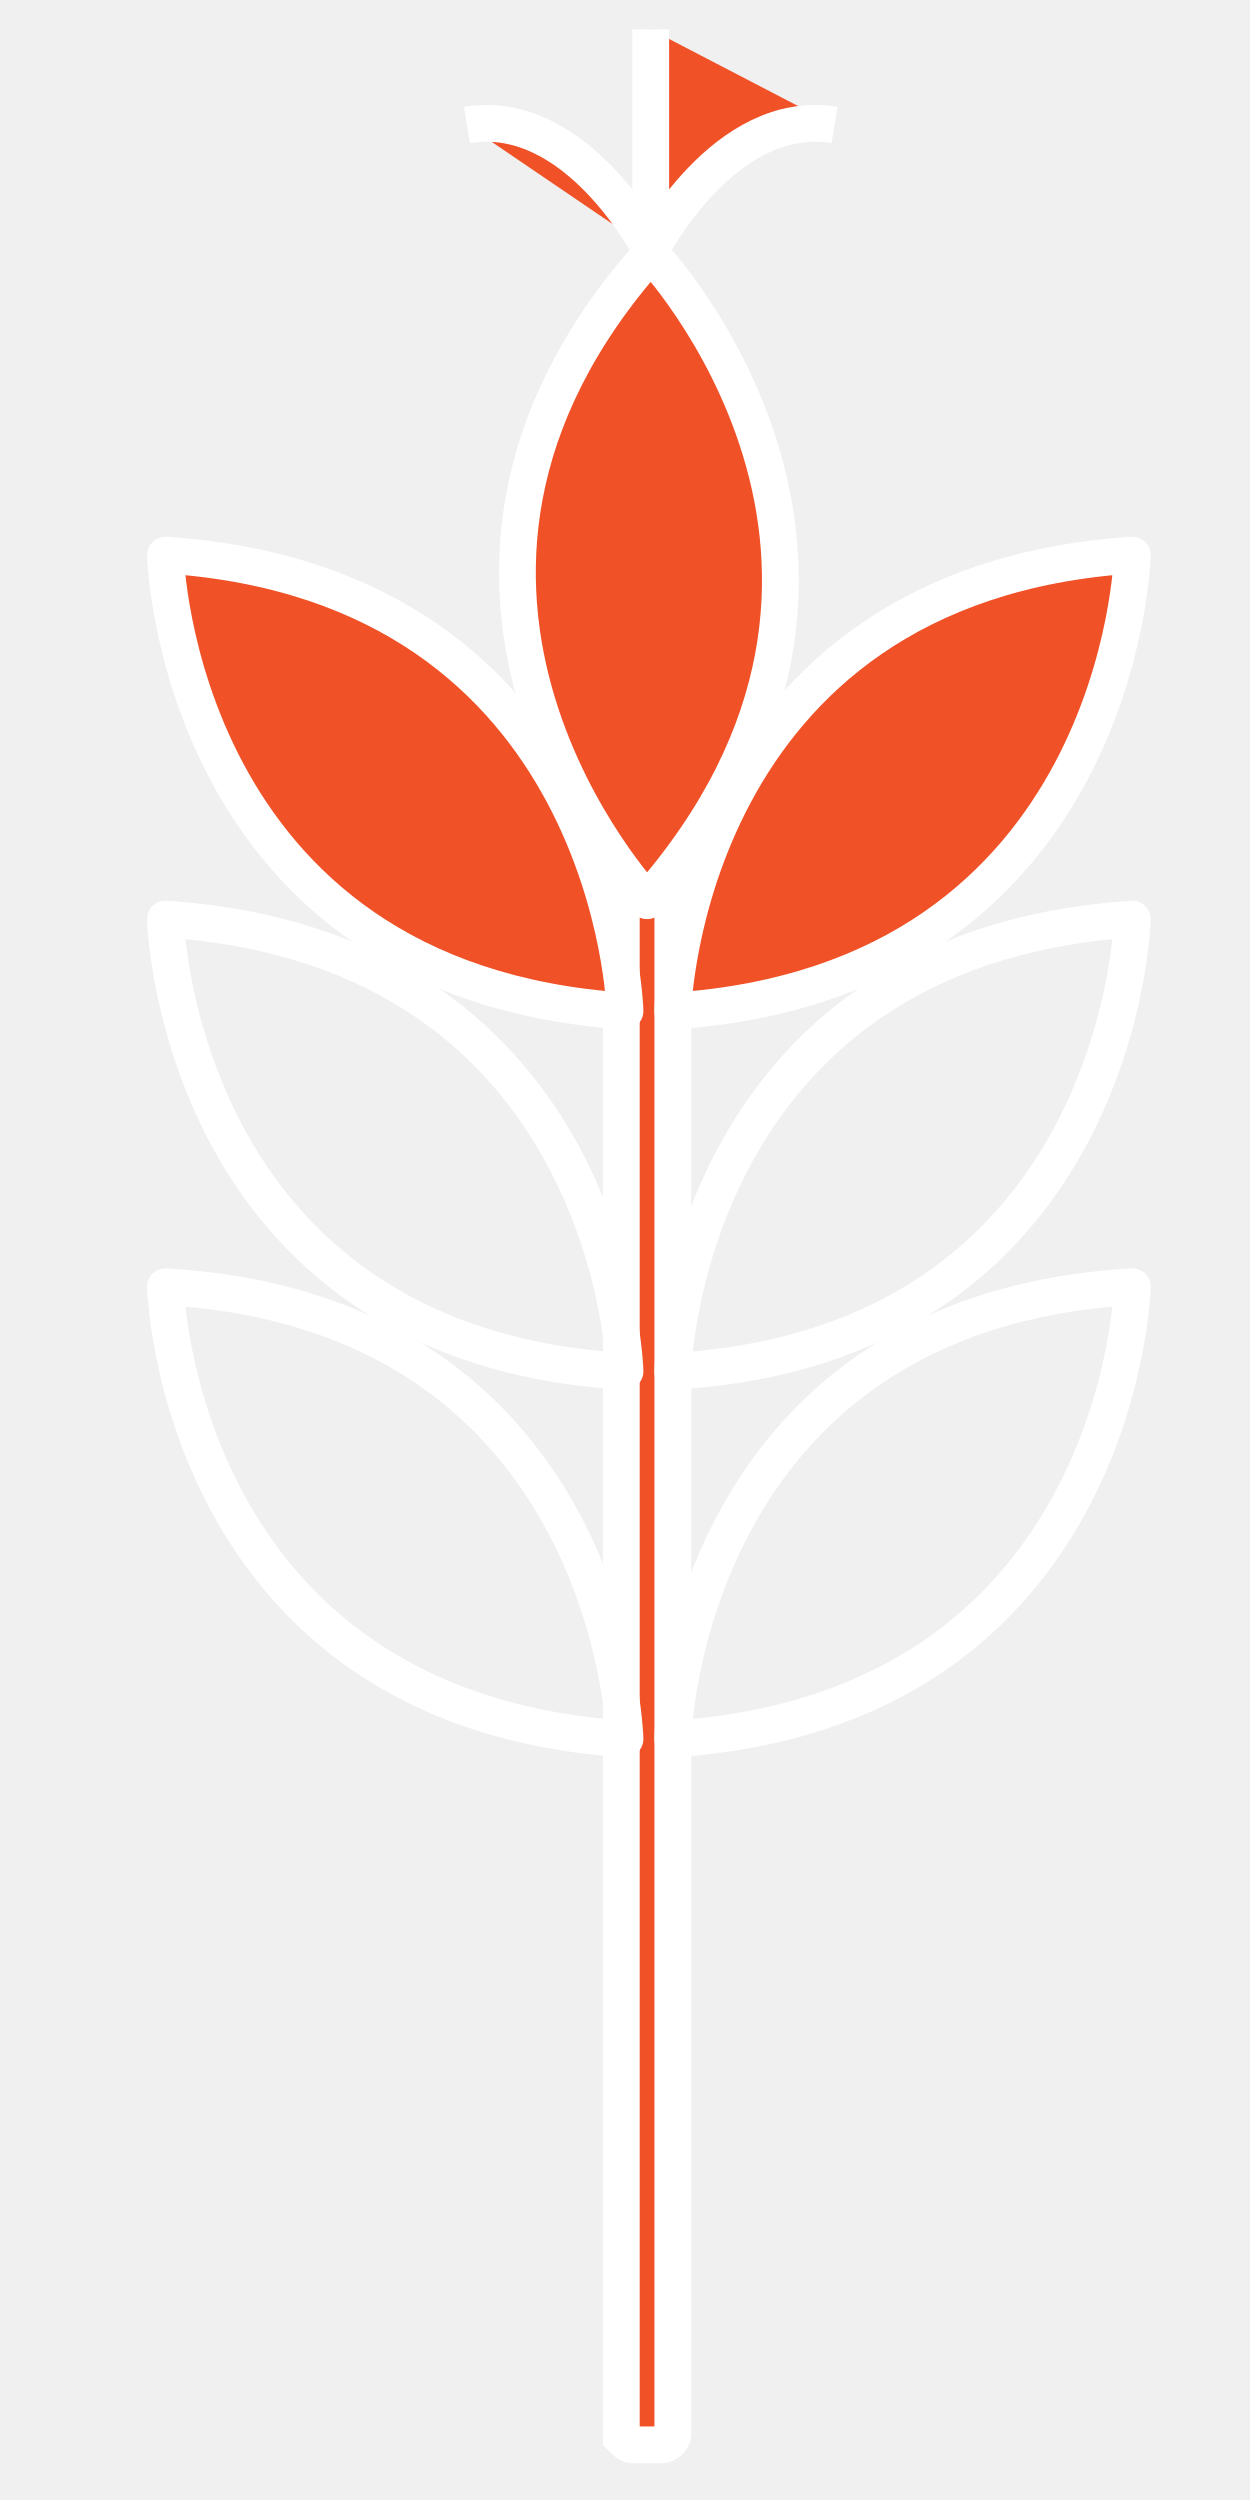
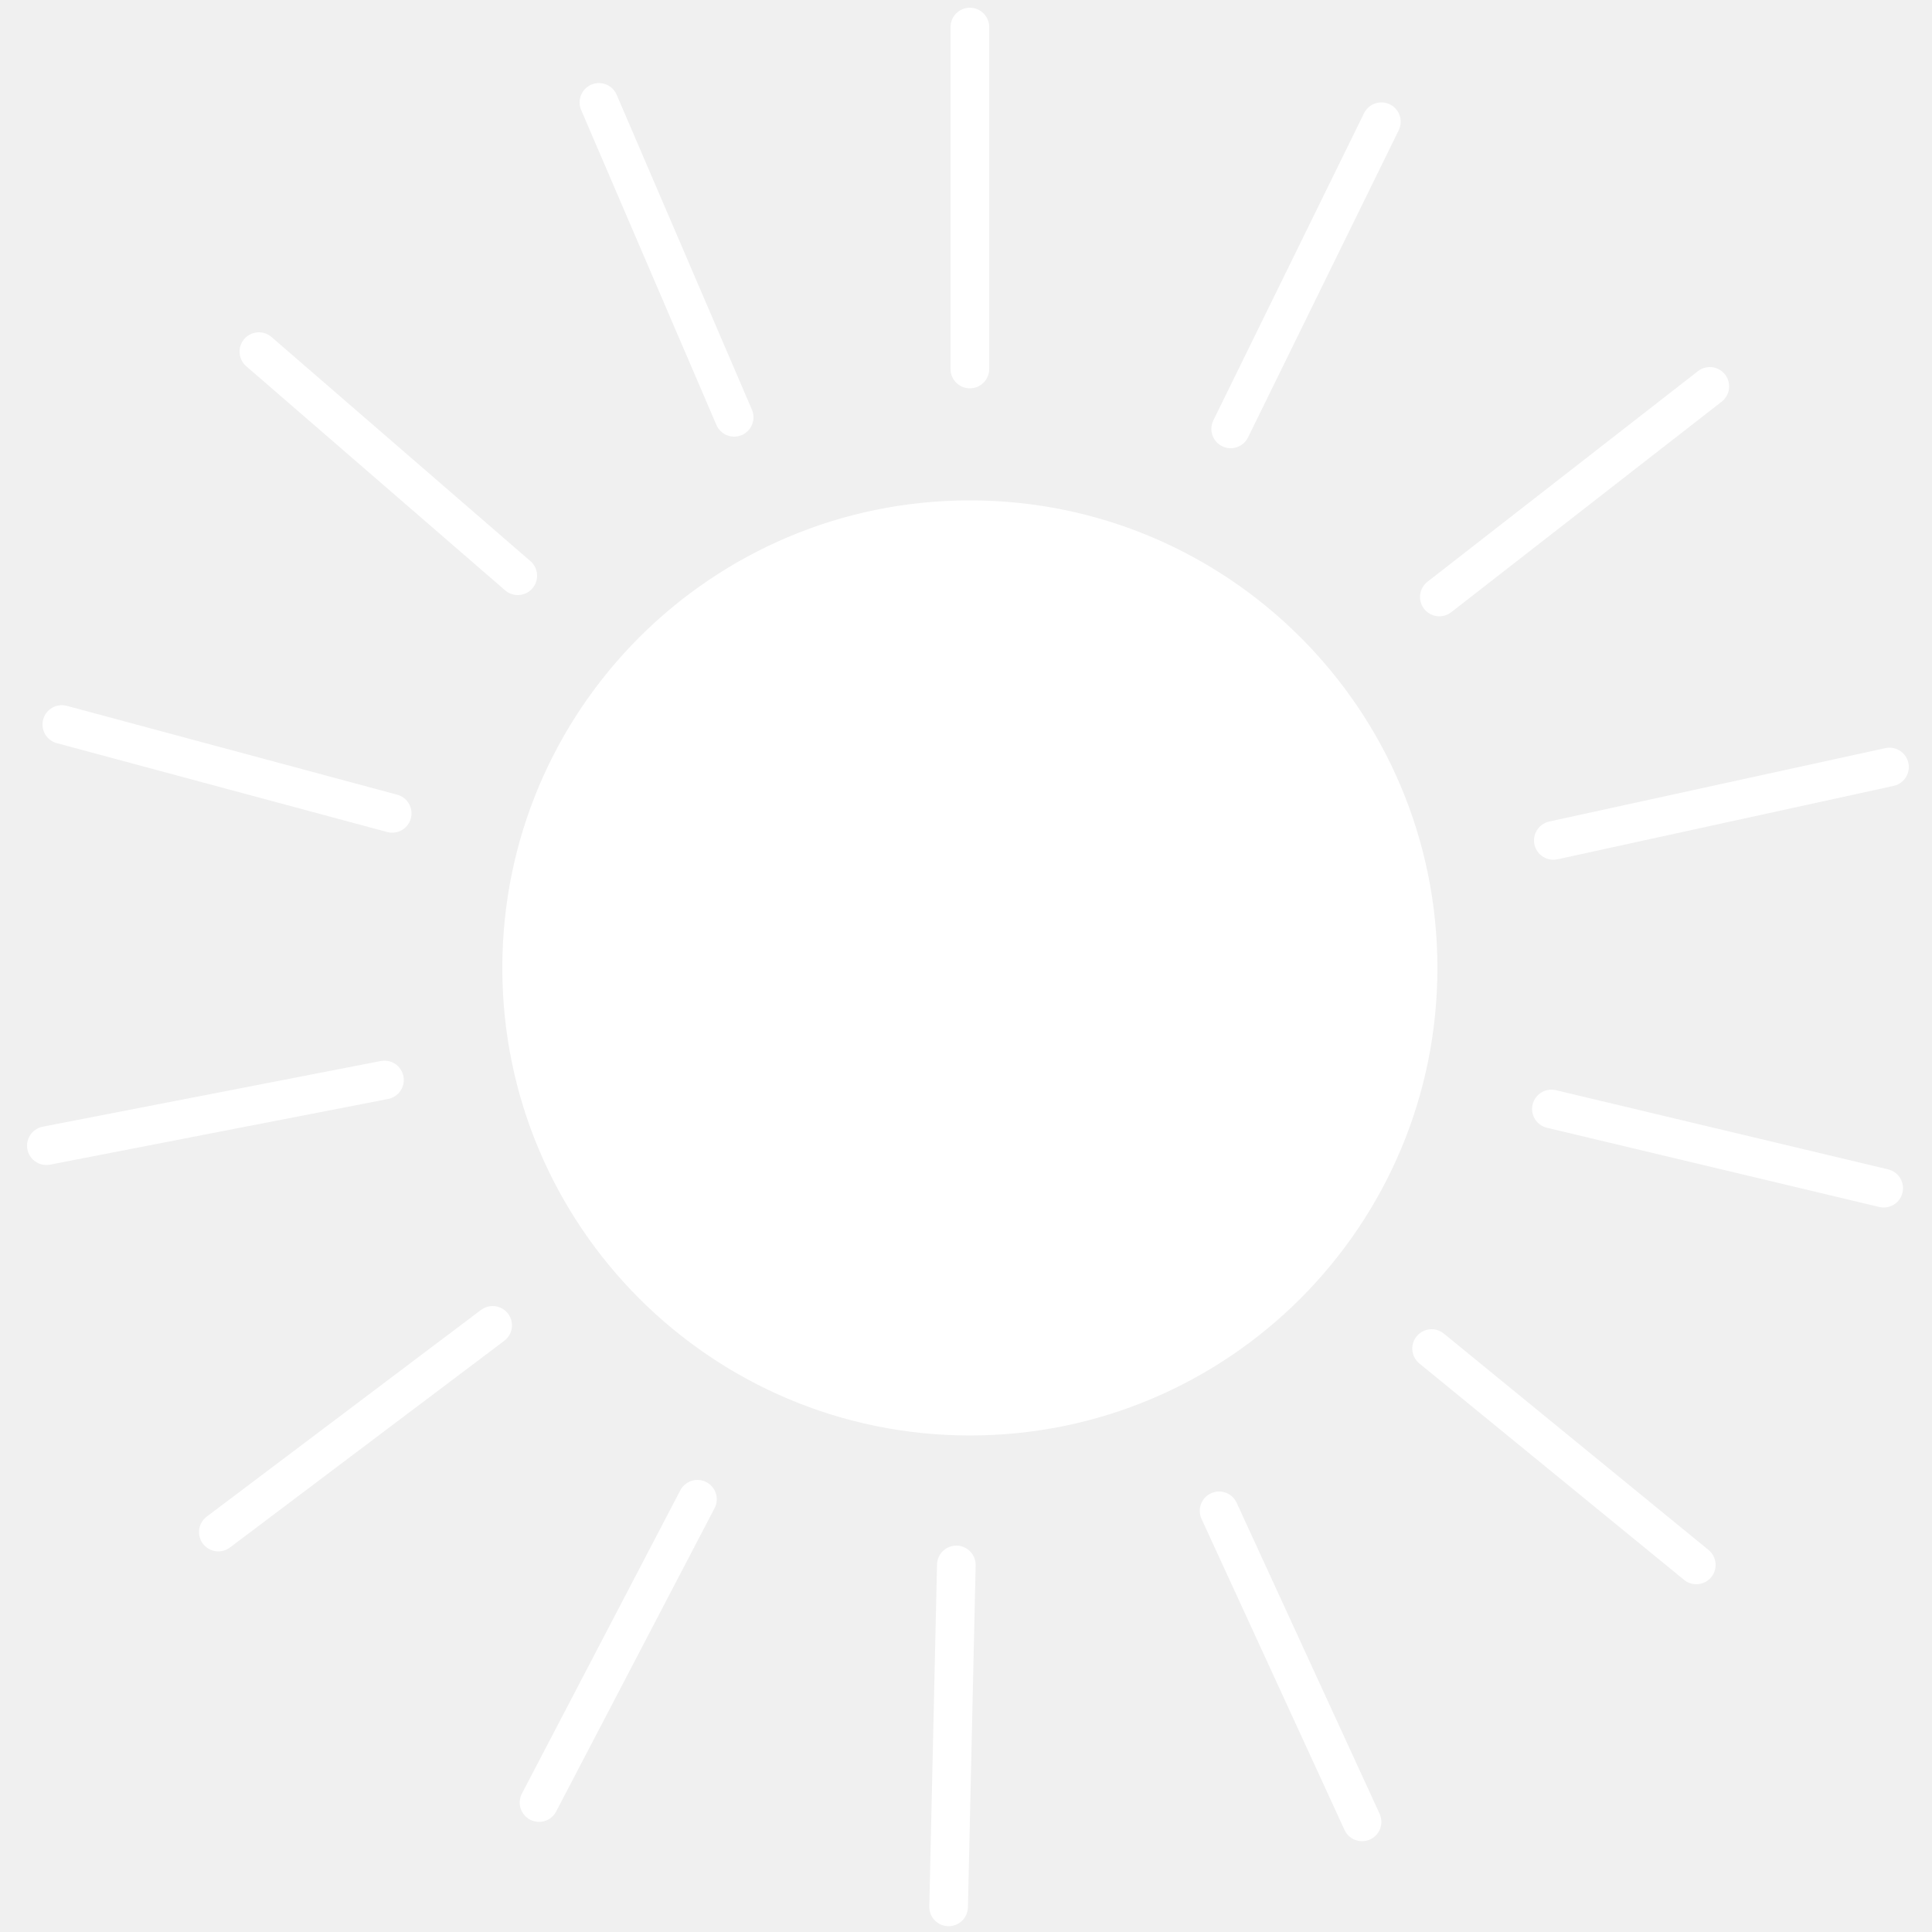
- <svg xmlns="http://www.w3.org/2000/svg" version="1.1" id="Layer_1" x="0px" y="0px" viewBox="0 0 34 68" style="enable-background:new 0 0 34 68;" xml:space="preserve">
+ <svg xmlns="http://www.w3.org/2000/svg" version="1.1" id="Layer_1" x="0px" y="0px" viewBox="0 0 100 100" style="enable-background:new 0 0 100 100;" xml:space="preserve">
  <style type="text/css">
- 	.st0{fill:#F05127;stroke:#FFFFFF;stroke-miterlimit:10;}
- 	.st1{fill:none;stroke:#FFFFFF;stroke-linecap:round;stroke-linejoin:round;stroke-miterlimit:10;}
- 	.st2{fill:#F05127;stroke:#FFFFFF;stroke-linecap:round;stroke-linejoin:round;stroke-miterlimit:10;}
+ 	.st0{fill:#FFFFFF;}
+ 	.st1{fill:none;stroke:#FFFFFF;stroke-width:2;stroke-miterlimit:10;}
+ 	.st2{fill:none;stroke:#FFFFFF;stroke-width:2;stroke-linecap:round;stroke-miterlimit:10;}
</style>
  <g>
-     <path class="st0" d="M17.2,66.5h0.8c0.1,0,0.3-0.1,0.3-0.3V23.8c0-0.1-0.1-0.3-0.3-0.3h-0.8c-0.1,0-0.3,0.1-0.3,0.3v42.5   C17,66.4,17.1,66.5,17.2,66.5z" />
-     <path class="st1" d="M18.3,37.3C30.5,36.6,30.8,25,30.8,25C18.6,25.8,18.3,37.3,18.3,37.3z" />
-     <path class="st1" d="M17,37.3C4.8,36.6,4.5,25,4.5,25C16.7,25.8,17,37.3,17,37.3z" />
-     <path class="st1" d="M18.3,47.3C30.5,46.5,30.8,35,30.8,35C18.6,35.7,18.3,47.3,18.3,47.3z" />
-     <path class="st1" d="M17,47.3C4.8,46.5,4.5,35,4.5,35C16.7,35.7,17,47.3,17,47.3z" />
-     <path class="st0" d="M17.7,6.8c0,0-2-3.9-5-3.4" />
-     <path class="st0" d="M22.7,3.4c-3-0.5-5,3.4-5,3.4V0.8" />
-     <path class="st2" d="M17.6,24.5c8.1-9.2,0.1-17.6,0.1-17.6C9.6,16,17.6,24.5,17.6,24.5z" />
-     <path class="st2" d="M18.3,27.5c12.2-0.8,12.5-12.4,12.5-12.4C18.6,15.9,18.3,27.5,18.3,27.5z" />
-     <path class="st2" d="M17,27.5C4.8,26.7,4.5,15.1,4.5,15.1C16.7,15.9,17,27.5,17,27.5z" />
+     <circle class="st0" cx="50.2" cy="50.1" r="24.2" />
+     <path class="st1" d="M75.6,56.9" />
+     <line class="st2" x1="50.2" y1="1.4" x2="50.2" y2="19.1" />
+     <line class="st2" x1="71.5" y1="6.3" x2="63.7" y2="22.2" />
+     <line class="st2" x1="88.5" y1="20" x2="74.5" y2="30.9" />
+     <line class="st2" x1="97.8" y1="39.7" x2="80.4" y2="43.5" />
+     <line class="st2" x1="97.5" y1="61.5" x2="80.3" y2="57.4" />
+     <line class="st2" x1="87.8" y1="81" x2="74.1" y2="69.8" />
+     <line class="st2" x1="70.5" y1="94.3" x2="63.1" y2="78.2" />
+     <line class="st2" x1="49.1" y1="98.7" x2="49.5" y2="81" />
+     <line class="st2" x1="27.9" y1="93.3" x2="36.1" y2="77.6" />
+     <line class="st2" x1="11.3" y1="79.3" x2="25.5" y2="68.6" />
+     <line class="st2" x1="2.4" y1="59.3" x2="19.9" y2="55.9" />
+     <line class="st2" x1="3.2" y1="37.5" x2="20.3" y2="42.1" />
+     <line class="st2" x1="13.4" y1="18.2" x2="26.8" y2="29.8" />
+     <line class="st2" x1="31" y1="5.3" x2="38" y2="21.6" />
  </g>
</svg>
